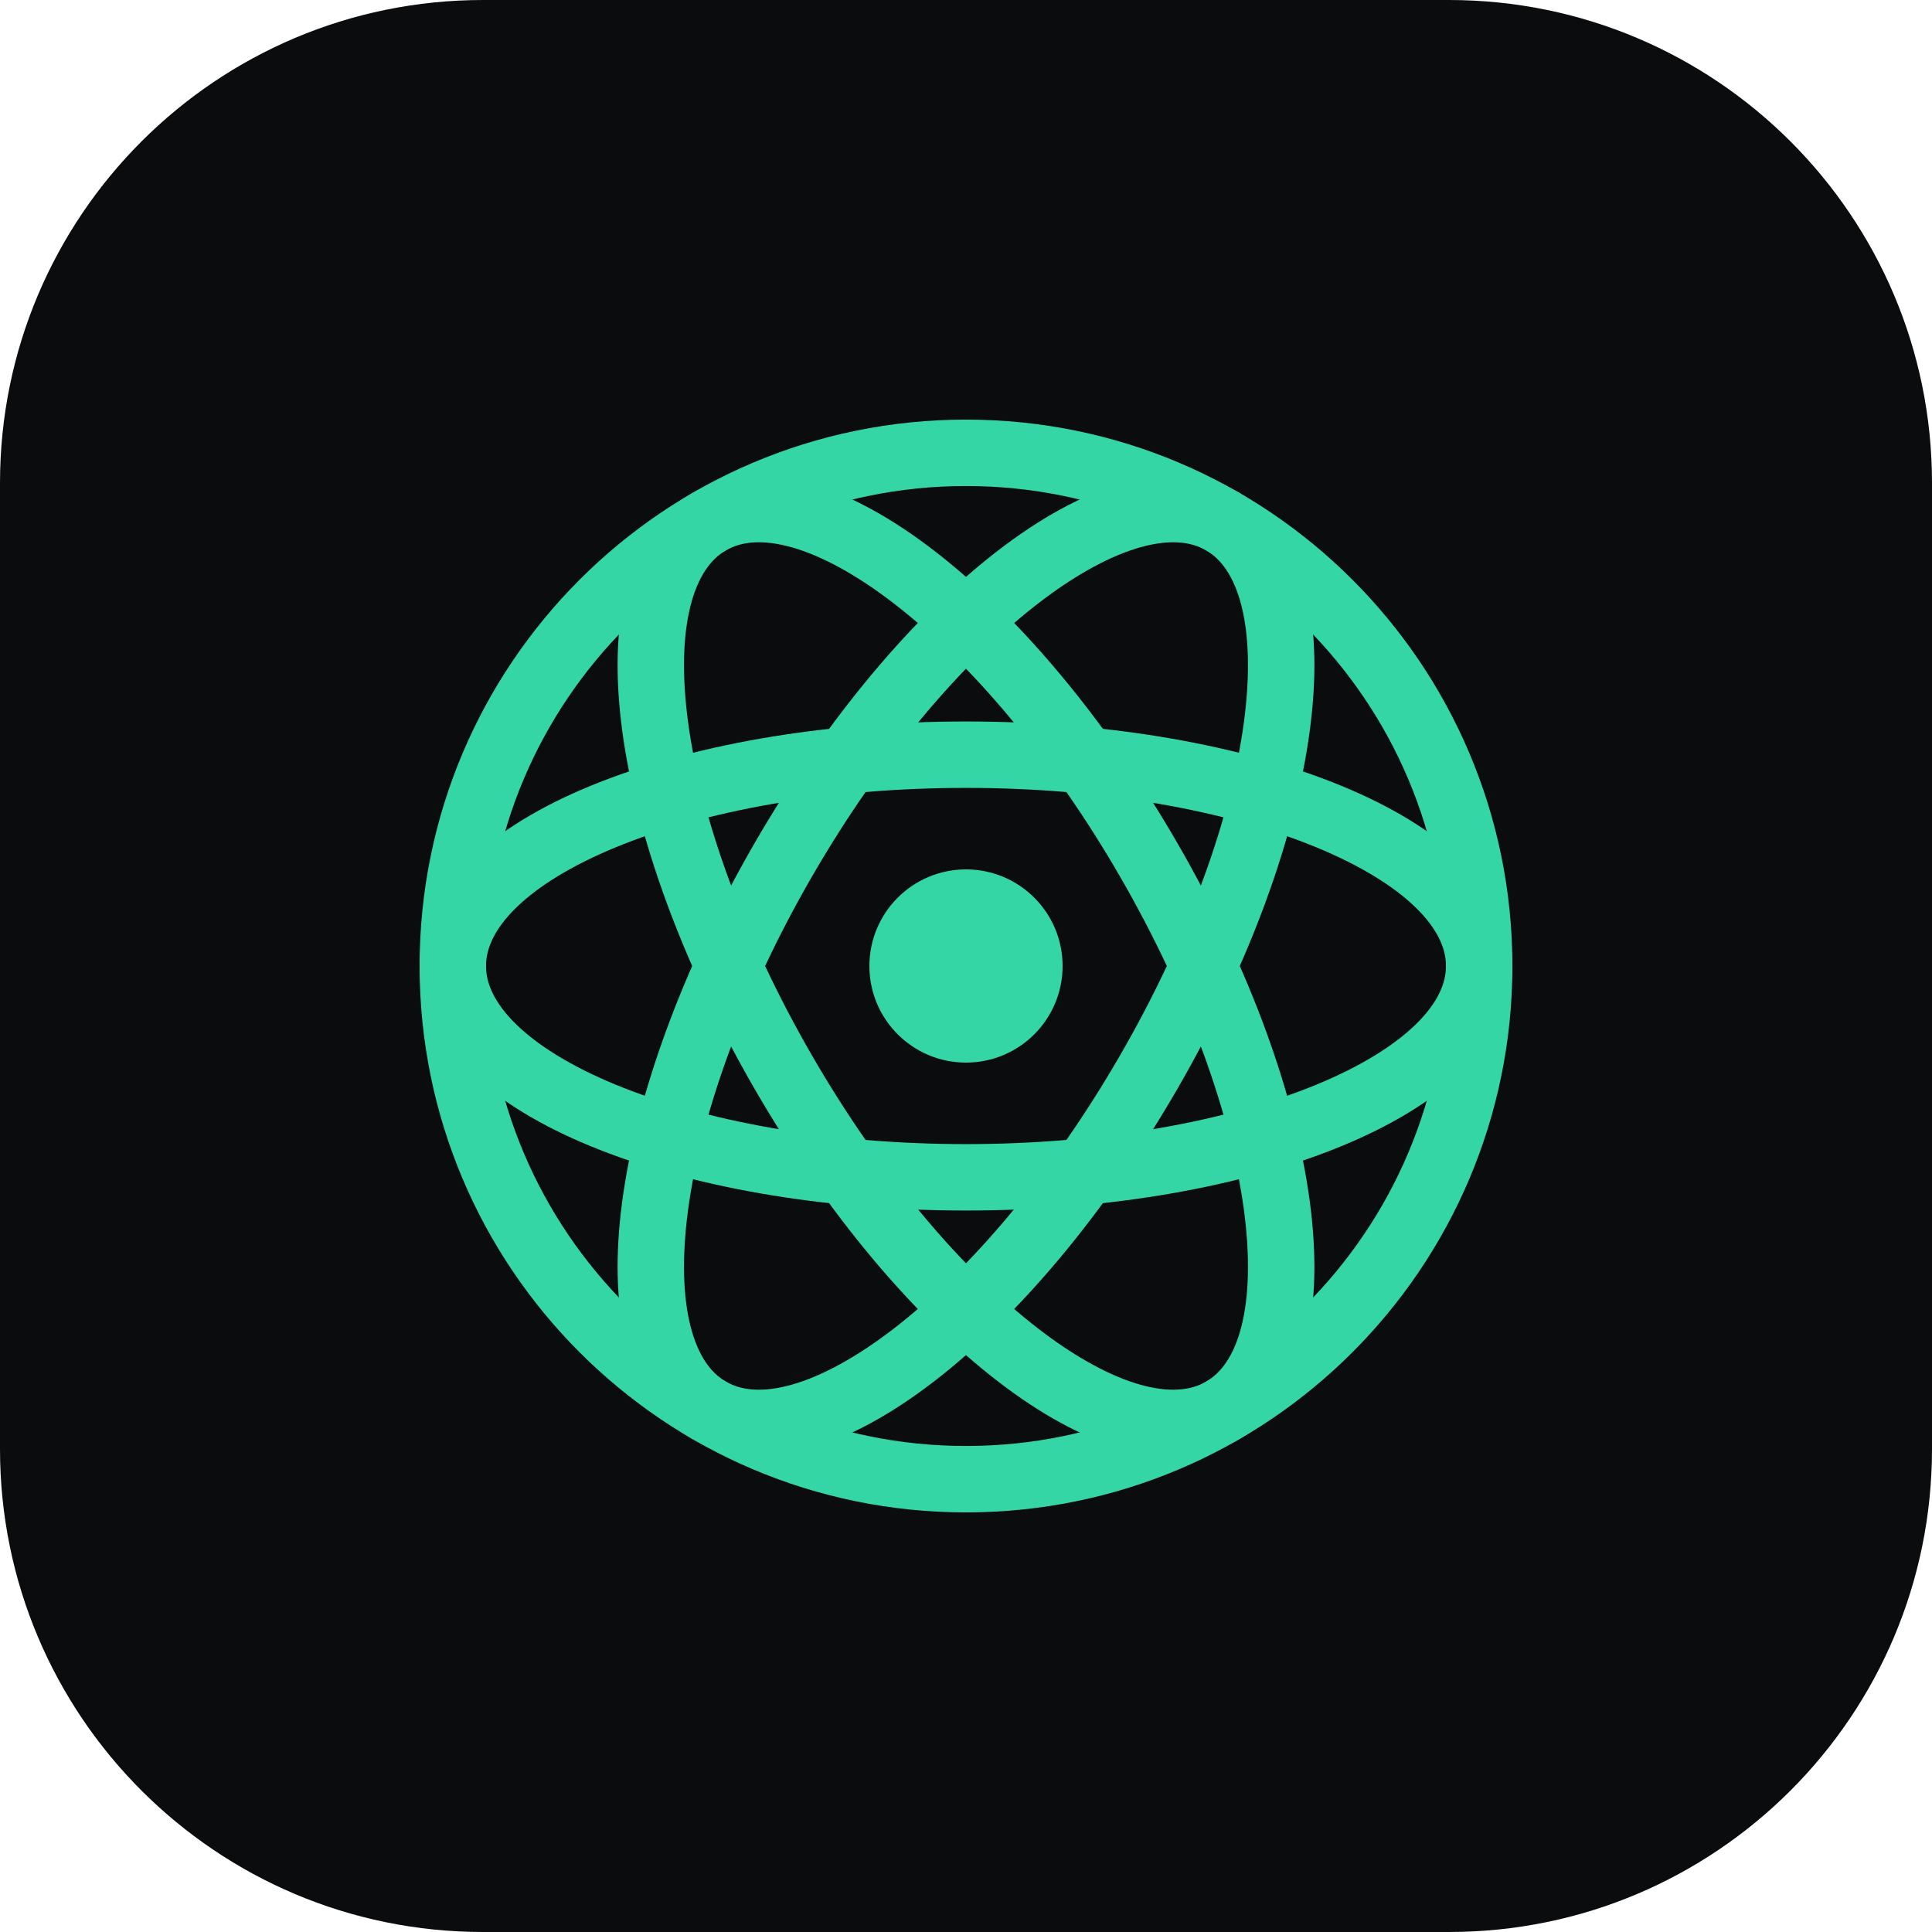
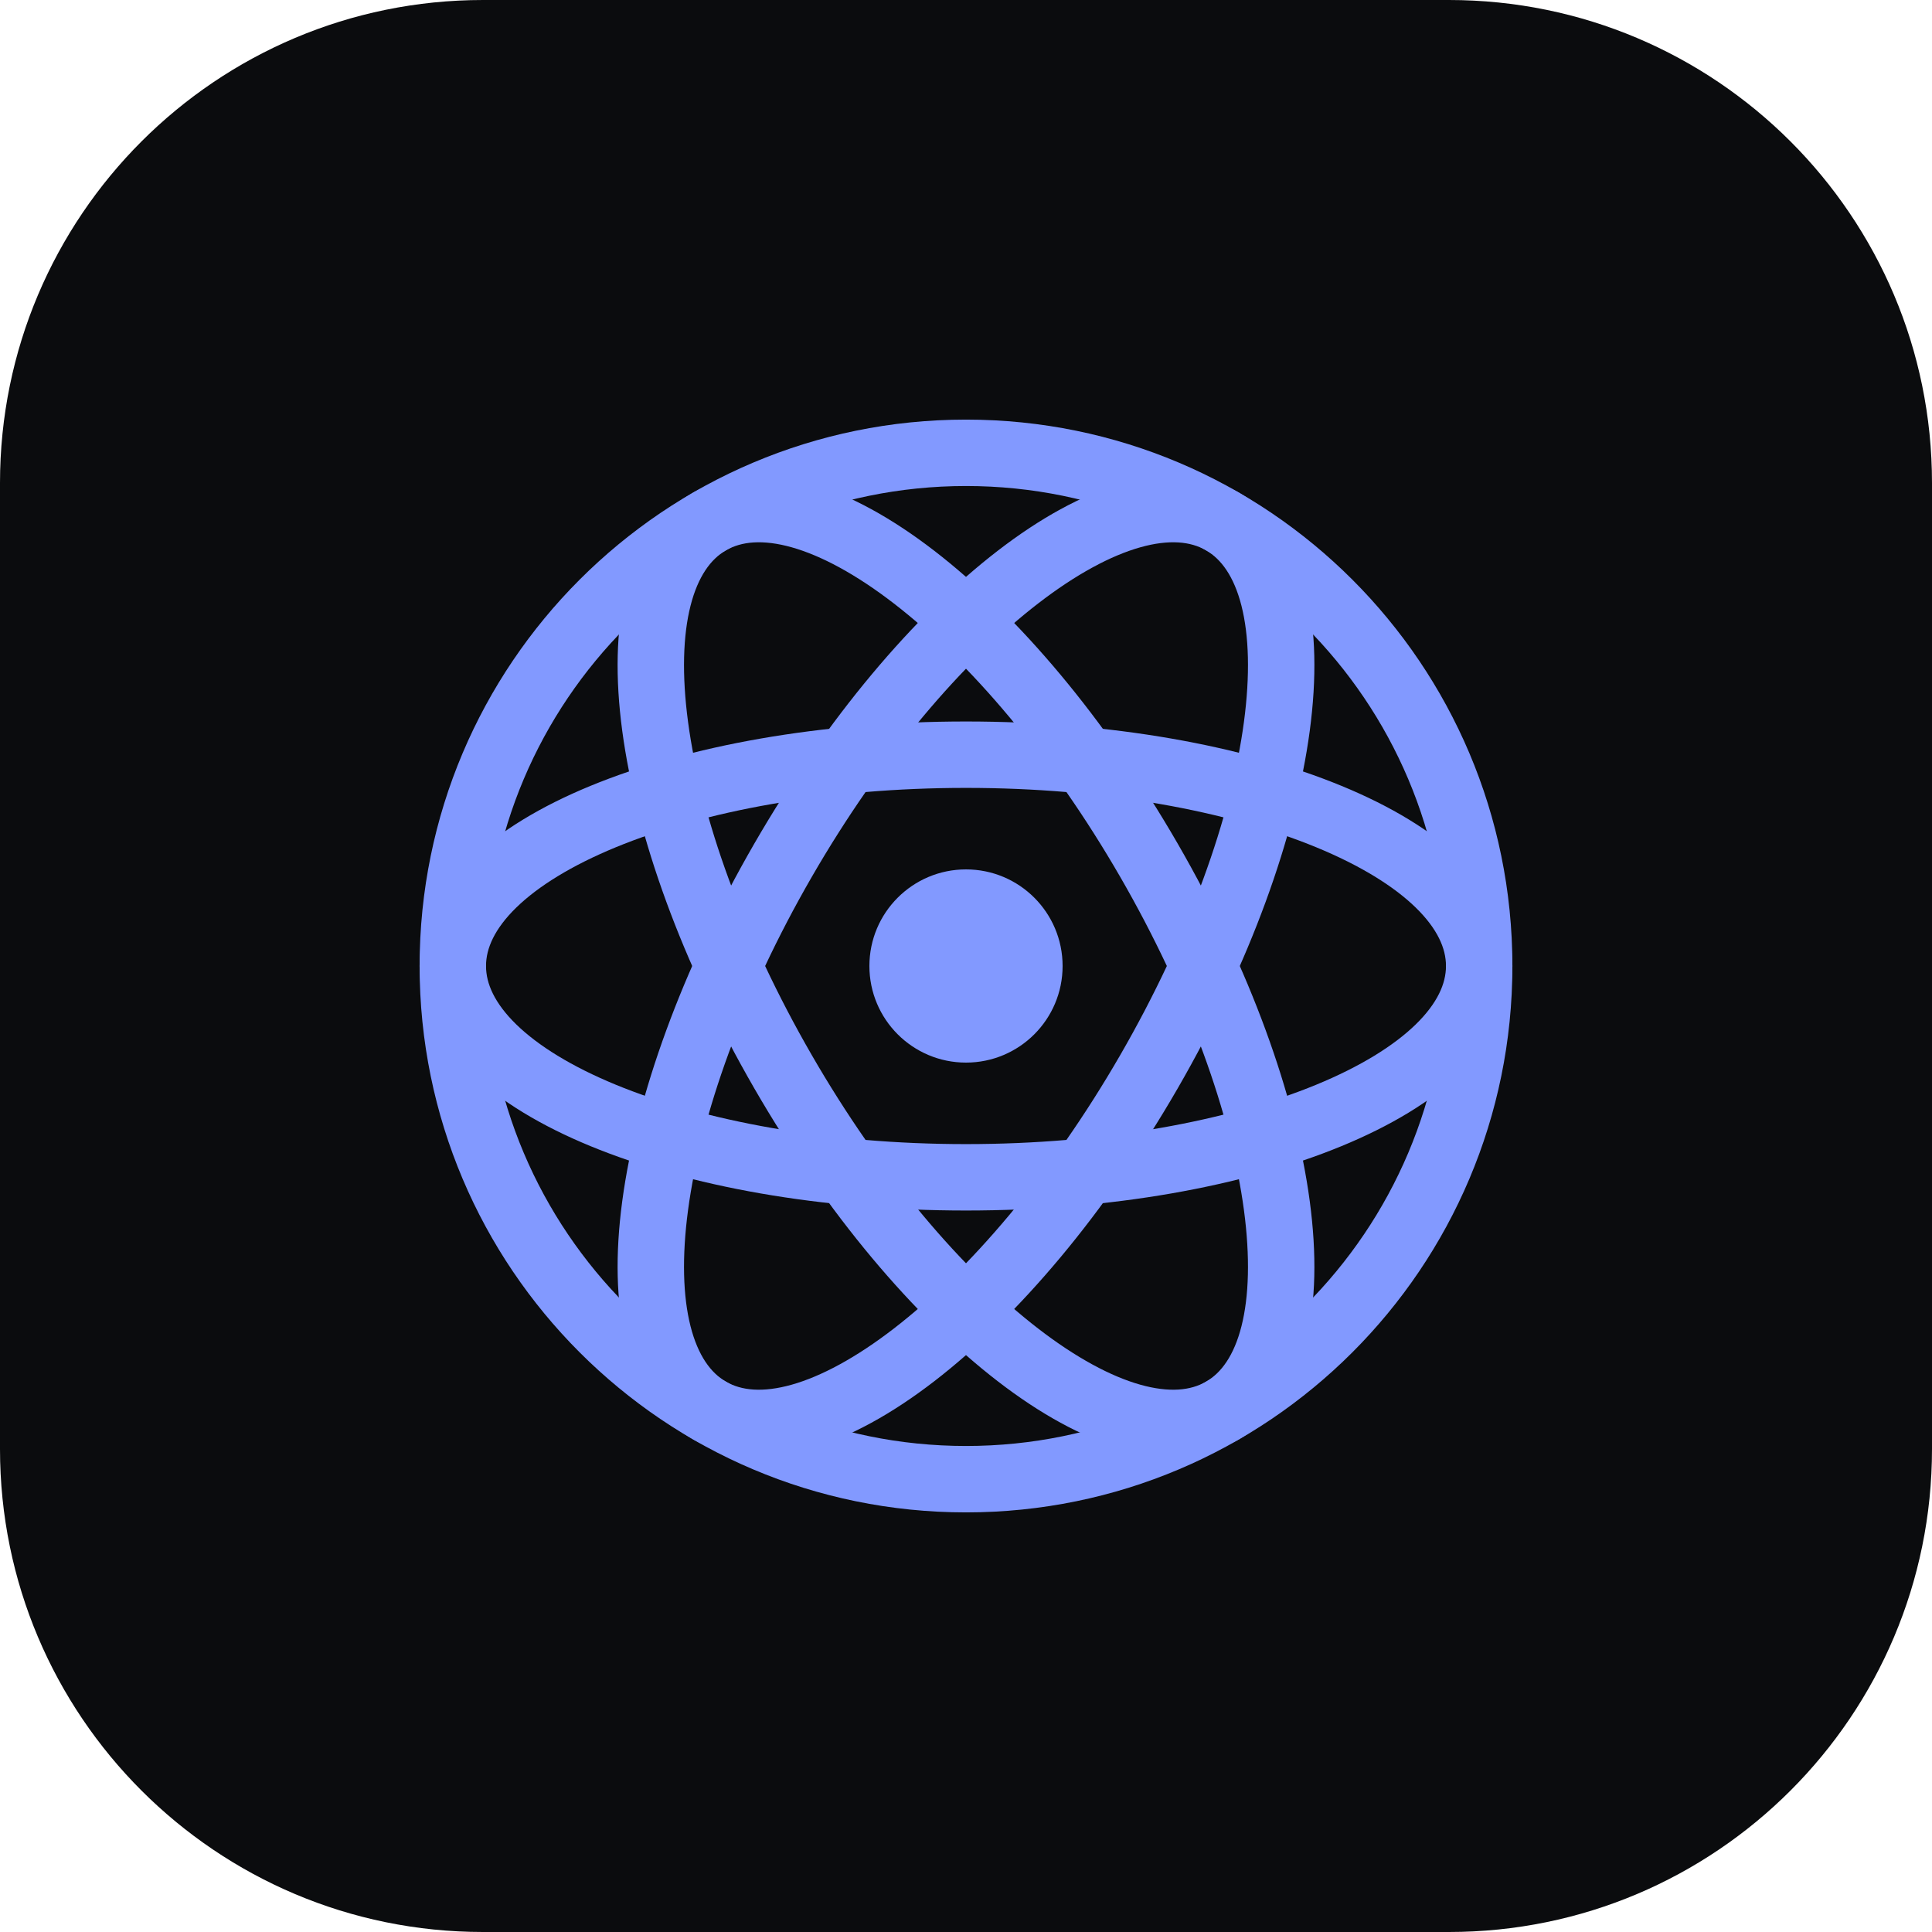
<svg xmlns="http://www.w3.org/2000/svg" viewBox="0 0 64 64">
  <rect width="64" height="64" rx="16" fill="#0b0c0e" />
-   <g fill="none" stroke="#34d6a6" stroke-width="2.2">
+   <g fill="none" stroke="#8299ff" stroke-width="2.2">
    <circle cx="32" cy="32" r="17" />
    <ellipse cx="32" cy="32" rx="17" ry="7" transform="rotate(60 32 32)" />
    <ellipse cx="32" cy="32" rx="17" ry="7" transform="rotate(-60 32 32)" />
    <ellipse cx="32" cy="32" rx="17" ry="7" />
  </g>
-   <circle cx="32" cy="32" r="3.2" fill="#34d6a6" />
+   <circle cx="32" cy="32" r="3.2" fill="#8299ff" />
</svg>
